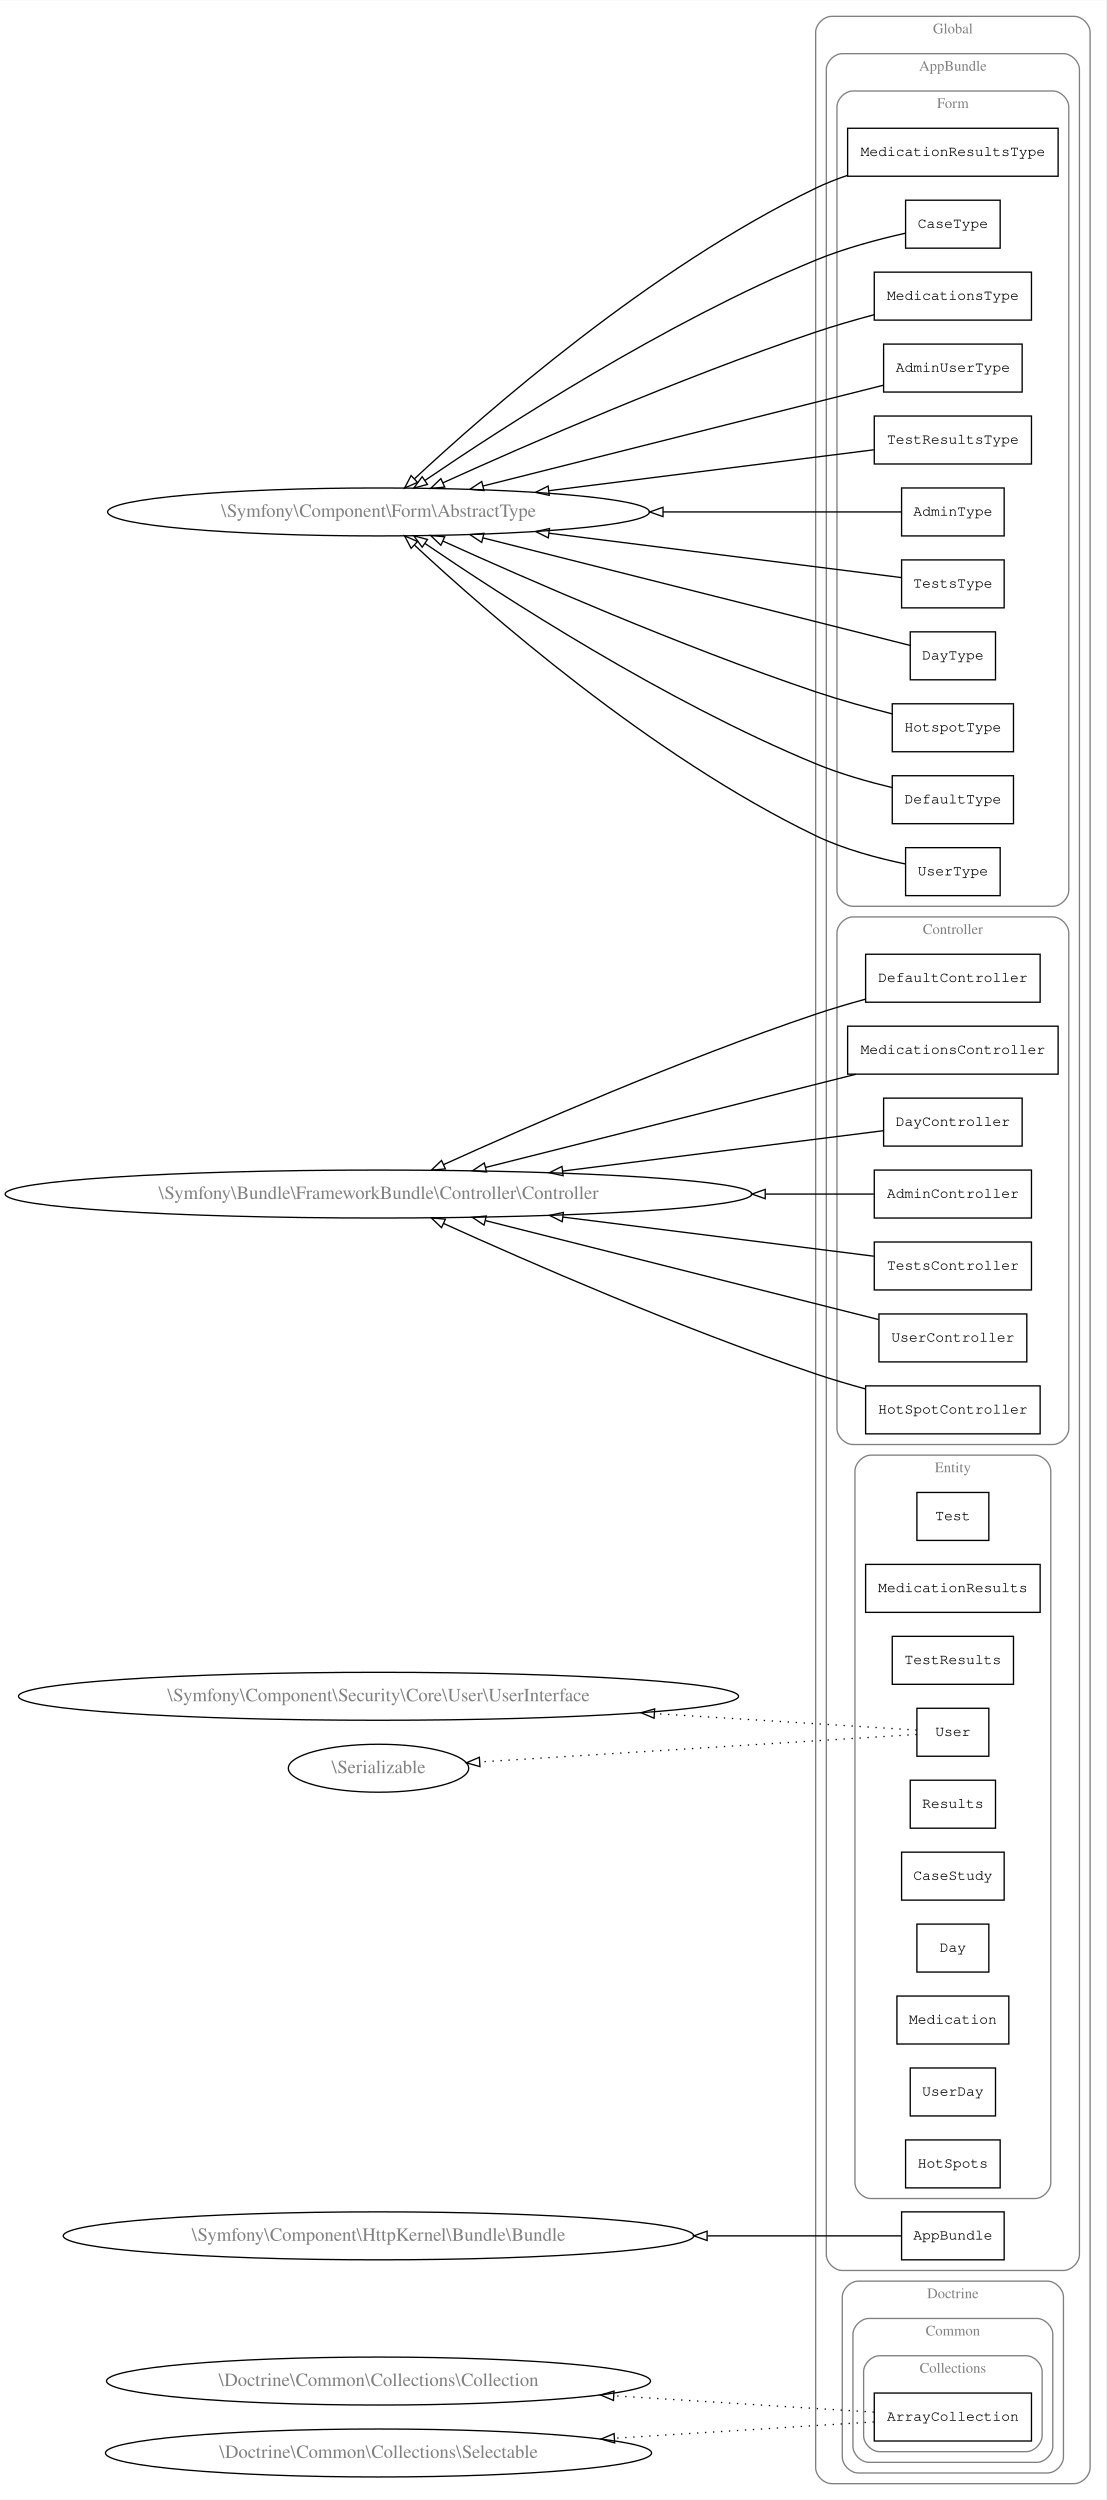
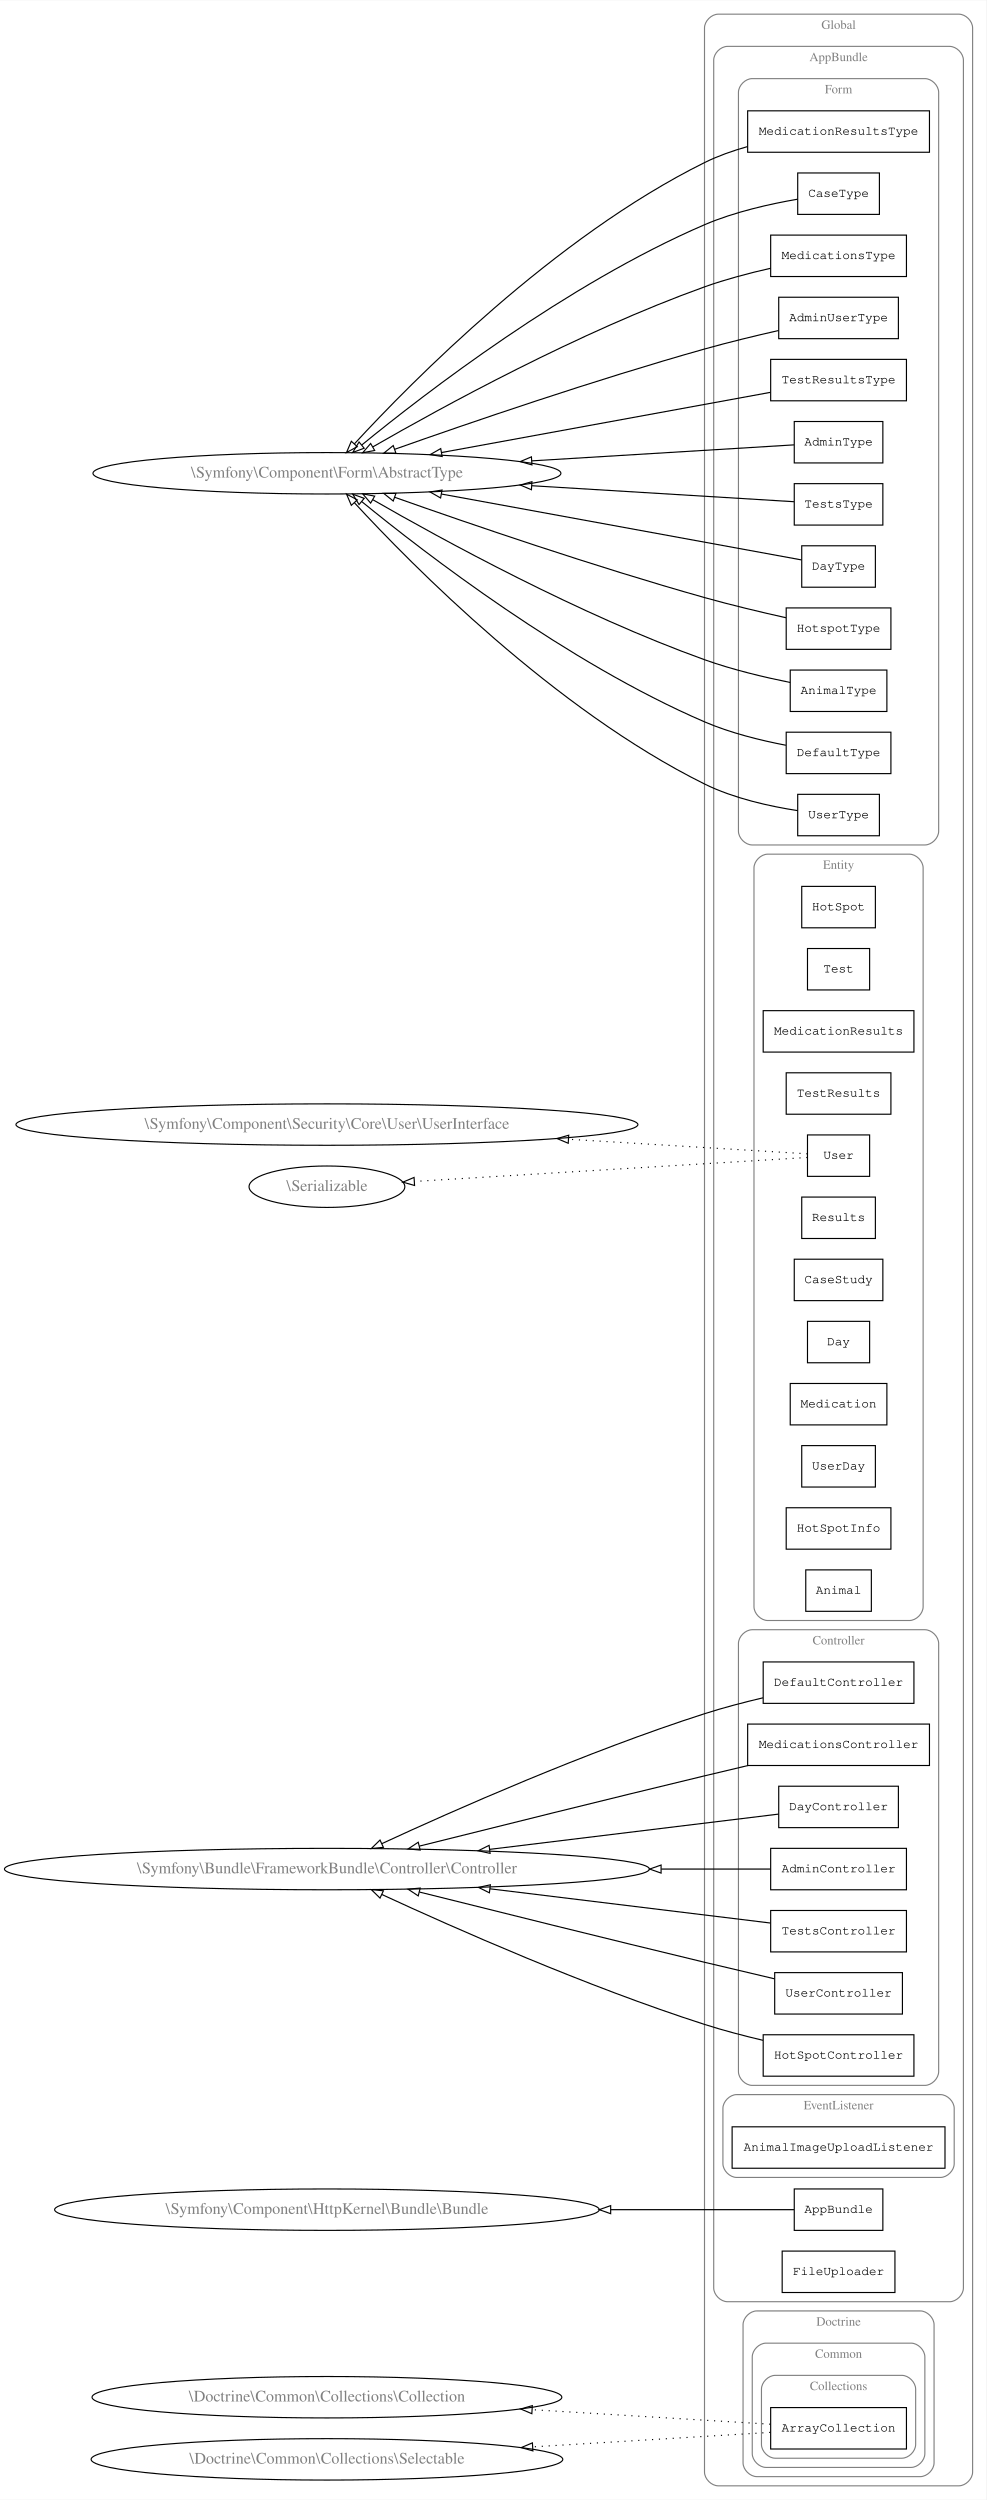
- <svg xmlns="http://www.w3.org/2000/svg" width="830pt" height="1876pt" viewBox="0.00 0.00 830.25 1876.00">
-   <g id="graph0" class="graph" transform="scale(1 1) rotate(0) translate(4 1872)">
-     <polygon fill="white" stroke="none" points="-4,4 -4,-1872 826.25,-1872 826.25,4 -4,4" />
+ <svg xmlns="http://www.w3.org/2000/svg" width="857pt" height="2172pt" viewBox="0.00 0.00 857.25 2172.00">
+   <g id="graph0" class="graph" transform="scale(1 1) rotate(0) translate(4 2168)">
+     <polygon fill="white" stroke="none" points="-4,4 -4,-2168 853.25,-2168 853.25,4 -4,4" />
    <g id="clust1" class="cluster">
-       <path fill="none" stroke="gray" d="M620.25,-8C620.25,-8 802.25,-8 802.25,-8 808.25,-8 814.25,-14 814.25,-20 814.25,-20 814.25,-1848 814.25,-1848 814.25,-1854 808.25,-1860 802.25,-1860 802.25,-1860 620.25,-1860 620.25,-1860 614.25,-1860 608.25,-1854 608.25,-1848 608.25,-1848 608.25,-20 608.25,-20 608.25,-14 614.25,-8 620.25,-8" />
-       <text text-anchor="middle" x="711.25" y="-1847.2" font-family="Times,serif" font-size="11.00" fill="gray">Global</text>
+       <path fill="none" stroke="gray" d="M620.25,-8C620.25,-8 829.25,-8 829.25,-8 835.25,-8 841.25,-14 841.25,-20 841.25,-20 841.25,-2144 841.25,-2144 841.25,-2150 835.25,-2156 829.25,-2156 829.25,-2156 620.25,-2156 620.25,-2156 614.25,-2156 608.25,-2150 608.25,-2144 608.25,-2144 608.25,-20 608.25,-20 608.25,-14 614.25,-8 620.25,-8" />
+       <text text-anchor="middle" x="724.75" y="-2143.2" font-family="Times,serif" font-size="11.00" fill="gray">Global</text>
    </g>
    <g id="clust2" class="cluster">
-       <path fill="none" stroke="gray" d="M628.25,-168C628.25,-168 794.25,-168 794.25,-168 800.25,-168 806.25,-174 806.25,-180 806.25,-180 806.25,-1820 806.25,-1820 806.25,-1826 800.25,-1832 794.25,-1832 794.25,-1832 628.25,-1832 628.25,-1832 622.25,-1832 616.25,-1826 616.25,-1820 616.25,-1820 616.25,-180 616.25,-180 616.25,-174 622.25,-168 628.25,-168" />
-       <text text-anchor="middle" x="711.25" y="-1819.2" font-family="Times,serif" font-size="11.00" fill="gray">AppBundle</text>
+       <path fill="none" stroke="gray" d="M628.25,-168C628.25,-168 821.25,-168 821.25,-168 827.25,-168 833.25,-174 833.25,-180 833.25,-180 833.25,-2116 833.25,-2116 833.25,-2122 827.25,-2128 821.25,-2128 821.25,-2128 628.25,-2128 628.25,-2128 622.25,-2128 616.25,-2122 616.25,-2116 616.25,-2116 616.25,-180 616.25,-180 616.25,-174 622.25,-168 628.25,-168" />
+       <text text-anchor="middle" x="724.75" y="-2115.2" font-family="Times,serif" font-size="11.00" fill="gray">AppBundle</text>
    </g>
    <g id="clust3" class="cluster">
-       <path fill="none" stroke="gray" d="M636.25,-1192C636.25,-1192 786.25,-1192 786.25,-1192 792.25,-1192 798.25,-1198 798.25,-1204 798.25,-1204 798.25,-1792 798.25,-1792 798.25,-1798 792.25,-1804 786.25,-1804 786.25,-1804 636.25,-1804 636.25,-1804 630.25,-1804 624.25,-1798 624.25,-1792 624.25,-1792 624.25,-1204 624.25,-1204 624.25,-1198 630.25,-1192 636.25,-1192" />
-       <text text-anchor="middle" x="711.25" y="-1791.2" font-family="Times,serif" font-size="11.00" fill="gray">Form</text>
+       <path fill="none" stroke="gray" d="M649.75,-1434C649.75,-1434 799.75,-1434 799.75,-1434 805.75,-1434 811.75,-1440 811.75,-1446 811.75,-1446 811.75,-2088 811.75,-2088 811.75,-2094 805.75,-2100 799.75,-2100 799.75,-2100 649.75,-2100 649.75,-2100 643.75,-2100 637.75,-2094 637.75,-2088 637.75,-2088 637.75,-1446 637.75,-1446 637.75,-1440 643.75,-1434 649.75,-1434" />
+       <text text-anchor="middle" x="724.75" y="-2087.2" font-family="Times,serif" font-size="11.00" fill="gray">Form</text>
    </g>
    <g id="clust4" class="cluster">
-       <path fill="none" stroke="gray" d="M636.25,-788C636.25,-788 786.25,-788 786.25,-788 792.25,-788 798.25,-794 798.25,-800 798.25,-800 798.25,-1172 798.25,-1172 798.25,-1178 792.25,-1184 786.25,-1184 786.25,-1184 636.25,-1184 636.25,-1184 630.25,-1184 624.25,-1178 624.25,-1172 624.25,-1172 624.25,-800 624.25,-800 624.25,-794 630.25,-788 636.25,-788" />
-       <text text-anchor="middle" x="711.25" y="-1171.2" font-family="Times,serif" font-size="11.00" fill="gray">Controller</text>
+       <path fill="none" stroke="gray" d="M663.25,-760C663.25,-760 786.25,-760 786.25,-760 792.25,-760 798.25,-766 798.25,-772 798.25,-772 798.25,-1414 798.25,-1414 798.25,-1420 792.25,-1426 786.25,-1426 786.25,-1426 663.25,-1426 663.25,-1426 657.25,-1426 651.25,-1420 651.25,-1414 651.25,-1414 651.25,-772 651.25,-772 651.25,-766 657.25,-760 663.25,-760" />
+       <text text-anchor="middle" x="724.75" y="-1413.2" font-family="Times,serif" font-size="11.00" fill="gray">Entity</text>
    </g>
    <g id="clust5" class="cluster">
-       <path fill="none" stroke="gray" d="M649.75,-222C649.75,-222 772.75,-222 772.75,-222 778.75,-222 784.75,-228 784.75,-234 784.75,-234 784.75,-768 784.75,-768 784.75,-774 778.75,-780 772.75,-780 772.75,-780 649.75,-780 649.75,-780 643.75,-780 637.75,-774 637.75,-768 637.75,-768 637.75,-234 637.75,-234 637.75,-228 643.75,-222 649.75,-222" />
-       <text text-anchor="middle" x="711.25" y="-767.2" font-family="Times,serif" font-size="11.00" fill="gray">Entity</text>
+       <path fill="none" stroke="gray" d="M649.75,-356C649.75,-356 799.75,-356 799.75,-356 805.75,-356 811.75,-362 811.75,-368 811.75,-368 811.75,-740 811.75,-740 811.75,-746 805.75,-752 799.75,-752 799.75,-752 649.75,-752 649.75,-752 643.75,-752 637.75,-746 637.75,-740 637.75,-740 637.75,-368 637.75,-368 637.75,-362 643.75,-356 649.75,-356" />
+       <text text-anchor="middle" x="724.75" y="-739.2" font-family="Times,serif" font-size="11.00" fill="gray">Controller</text>
    </g>
    <g id="clust6" class="cluster">
-       <path fill="none" stroke="gray" d="M640.25,-16C640.25,-16 782.25,-16 782.25,-16 788.25,-16 794.25,-22 794.25,-28 794.25,-28 794.25,-148 794.25,-148 794.25,-154 788.25,-160 782.25,-160 782.25,-160 640.25,-160 640.25,-160 634.25,-160 628.25,-154 628.25,-148 628.25,-148 628.25,-28 628.25,-28 628.25,-22 634.25,-16 640.25,-16" />
-       <text text-anchor="middle" x="711.25" y="-147.2" font-family="Times,serif" font-size="11.00" fill="gray">Doctrine</text>
+       <path fill="none" stroke="gray" d="M636.25,-276C636.25,-276 813.25,-276 813.25,-276 819.25,-276 825.25,-282 825.25,-288 825.25,-288 825.25,-336 825.25,-336 825.25,-342 819.25,-348 813.25,-348 813.25,-348 636.25,-348 636.25,-348 630.25,-348 624.25,-342 624.25,-336 624.25,-336 624.25,-288 624.25,-288 624.25,-282 630.25,-276 636.25,-276" />
+       <text text-anchor="middle" x="724.75" y="-335.2" font-family="Times,serif" font-size="11.00" fill="gray">EventListener</text>
    </g>
    <g id="clust7" class="cluster">
-       <path fill="none" stroke="gray" d="M648.25,-24C648.25,-24 774.25,-24 774.25,-24 780.25,-24 786.25,-30 786.25,-36 786.25,-36 786.25,-120 786.25,-120 786.25,-126 780.25,-132 774.25,-132 774.25,-132 648.25,-132 648.25,-132 642.25,-132 636.25,-126 636.25,-120 636.25,-120 636.25,-36 636.25,-36 636.25,-30 642.25,-24 648.25,-24" />
-       <text text-anchor="middle" x="711.25" y="-119.2" font-family="Times,serif" font-size="11.00" fill="gray">Common</text>
+       <path fill="none" stroke="gray" d="M653.75,-16C653.75,-16 795.75,-16 795.75,-16 801.75,-16 807.75,-22 807.75,-28 807.75,-28 807.75,-148 807.75,-148 807.75,-154 801.75,-160 795.75,-160 795.75,-160 653.75,-160 653.75,-160 647.75,-160 641.75,-154 641.75,-148 641.75,-148 641.75,-28 641.75,-28 641.75,-22 647.75,-16 653.75,-16" />
+       <text text-anchor="middle" x="724.75" y="-147.2" font-family="Times,serif" font-size="11.00" fill="gray">Doctrine</text>
    </g>
    <g id="clust8" class="cluster">
-       <path fill="none" stroke="gray" d="M656.25,-32C656.25,-32 766.25,-32 766.25,-32 772.25,-32 778.25,-38 778.25,-44 778.25,-44 778.25,-92 778.25,-92 778.25,-98 772.25,-104 766.25,-104 766.25,-104 656.25,-104 656.25,-104 650.25,-104 644.25,-98 644.25,-92 644.25,-92 644.25,-44 644.25,-44 644.25,-38 650.25,-32 656.25,-32" />
-       <text text-anchor="middle" x="711.25" y="-91.2" font-family="Times,serif" font-size="11.00" fill="gray">Collections</text>
+       <path fill="none" stroke="gray" d="M661.75,-24C661.75,-24 787.75,-24 787.75,-24 793.75,-24 799.75,-30 799.75,-36 799.75,-36 799.75,-120 799.75,-120 799.75,-126 793.75,-132 787.75,-132 787.75,-132 661.75,-132 661.75,-132 655.75,-132 649.75,-126 649.75,-120 649.75,-120 649.75,-36 649.75,-36 649.75,-30 655.75,-24 661.75,-24" />
+       <text text-anchor="middle" x="724.75" y="-119.2" font-family="Times,serif" font-size="11.00" fill="gray">Common</text>
+     </g>
+     <g id="clust9" class="cluster">
+       <path fill="none" stroke="gray" d="M669.75,-32C669.75,-32 779.75,-32 779.75,-32 785.75,-32 791.75,-38 791.75,-44 791.75,-44 791.75,-92 791.75,-92 791.75,-98 785.75,-104 779.75,-104 779.75,-104 669.75,-104 669.75,-104 663.75,-104 657.75,-98 657.75,-92 657.75,-92 657.75,-44 657.75,-44 657.75,-38 663.75,-32 669.75,-32" />
+       <text text-anchor="middle" x="724.75" y="-91.2" font-family="Times,serif" font-size="11.00" fill="gray">Collections</text>
    </g>
    <g id="node1" class="node">
-       <polygon fill="none" stroke="black" points="790.25,-1776 632.25,-1776 632.25,-1740 790.25,-1740 790.25,-1776" />
-       <text text-anchor="middle" x="711.25" y="-1755.2" font-family="Courier,monospace" font-size="11.00">MedicationResultsType</text>
+       <polygon fill="none" stroke="black" points="803.75,-2072 645.75,-2072 645.75,-2036 803.75,-2036 803.75,-2072" />
+       <text text-anchor="middle" x="724.75" y="-2051.2" font-family="Courier,monospace" font-size="11.00">MedicationResultsType</text>
+     </g>
+     <g id="node36" class="node">
+       <ellipse fill="none" stroke="black" cx="280.125" cy="-1757" rx="203.364" ry="18" />
+       <text text-anchor="middle" x="280.125" y="-1753.3" font-family="Times,serif" font-size="14.00" fill="gray">\Symfony\Component\Form\AbstractType</text>
+     </g>
+     <g id="edge1" class="edge">
+       <path fill="none" stroke="black" d="M645.616,-2040.92C632.775,-2037.32 619.876,-2032.76 608.25,-2027 477.74,-1962.37 353.641,-1836.45 303.941,-1782.52" />
+       <polygon fill="none" stroke="black" points="306.488,-1780.12 297.156,-1775.1 301.322,-1784.84 306.488,-1780.12" />
+     </g>
+     <g id="node2" class="node">
+       <polygon fill="none" stroke="black" points="760.25,-2018 689.25,-2018 689.25,-1982 760.25,-1982 760.25,-2018" />
+       <text text-anchor="middle" x="724.75" y="-1997.2" font-family="Courier,monospace" font-size="11.00">CaseType</text>
+     </g>
+     <g id="edge8" class="edge">
+       <path fill="none" stroke="black" d="M689.135,-1995.2C665.647,-1991.16 634.257,-1984.2 608.25,-1973 488.745,-1921.54 365.287,-1826.47 310.433,-1781.63" />
+       <polygon fill="none" stroke="black" points="312.484,-1778.79 302.538,-1775.13 308.036,-1784.19 312.484,-1778.79" />
+     </g>
+     <g id="node3" class="node">
+       <polygon fill="none" stroke="black" points="783.75,-1964 665.75,-1964 665.75,-1928 783.75,-1928 783.75,-1964" />
+       <text text-anchor="middle" x="724.75" y="-1943.2" font-family="Courier,monospace" font-size="11.00">MedicationsType</text>
+     </g>
+     <g id="edge10" class="edge">
+       <path fill="none" stroke="black" d="M665.714,-1935.17C647.097,-1930.98 626.565,-1925.58 608.25,-1919 499.604,-1879.99 379.955,-1814.48 319.964,-1779.93" />
+       <polygon fill="none" stroke="black" points="321.615,-1776.84 311.206,-1774.86 318.108,-1782.9 321.615,-1776.84" />
+     </g>
+     <g id="node4" class="node">
+       <polygon fill="none" stroke="black" points="776.75,-1910 672.75,-1910 672.75,-1874 776.75,-1874 776.75,-1910" />
+       <text text-anchor="middle" x="724.75" y="-1889.2" font-family="Courier,monospace" font-size="11.00">AdminUserType</text>
+     </g>
+     <g id="edge13" class="edge">
+       <path fill="none" stroke="black" d="M672.614,-1881.08C652.456,-1876.5 629.164,-1870.88 608.25,-1865 512.966,-1838.19 404.158,-1800.91 339.138,-1777.9" />
+       <polygon fill="none" stroke="black" points="340.074,-1774.51 329.479,-1774.47 337.733,-1781.11 340.074,-1774.51" />
+     </g>
+     <g id="node5" class="node">
+       <polygon fill="none" stroke="black" points="783.75,-1856 665.75,-1856 665.75,-1820 783.75,-1820 783.75,-1856" />
+       <text text-anchor="middle" x="724.75" y="-1835.2" font-family="Courier,monospace" font-size="11.00">TestResultsType</text>
+     </g>
+     <g id="edge15" class="edge">
+       <path fill="none" stroke="black" d="M665.43,-1827.33C592.758,-1814.03 467.473,-1791.1 379.765,-1775.05" />
+       <polygon fill="none" stroke="black" points="380.263,-1771.58 369.796,-1773.23 379.003,-1778.47 380.263,-1771.58" />
+     </g>
+     <g id="node6" class="node">
+       <polygon fill="none" stroke="black" points="763.25,-1802 686.25,-1802 686.25,-1766 763.25,-1766 763.25,-1802" />
+       <text text-anchor="middle" x="724.75" y="-1781.2" font-family="Courier,monospace" font-size="11.00">AdminType</text>
+     </g>
+     <g id="edge16" class="edge">
+       <path fill="none" stroke="black" d="M686.012,-1781.7C635.487,-1778.62 542.449,-1772.94 458.289,-1767.81" />
+       <polygon fill="none" stroke="black" points="458.268,-1764.3 448.073,-1767.18 457.842,-1771.29 458.268,-1764.3" />
+     </g>
+     <g id="node7" class="node">
+       <polygon fill="none" stroke="black" points="763.25,-1748 686.25,-1748 686.25,-1712 763.25,-1712 763.25,-1748" />
+       <text text-anchor="middle" x="724.75" y="-1727.2" font-family="Courier,monospace" font-size="11.00">TestsType</text>
+     </g>
+     <g id="edge17" class="edge">
+       <path fill="none" stroke="black" d="M686.012,-1732.3C635.487,-1735.38 542.449,-1741.06 458.289,-1746.19" />
+       <polygon fill="none" stroke="black" points="457.842,-1742.71 448.073,-1746.82 458.268,-1749.7 457.842,-1742.71" />
+     </g>
+     <g id="node8" class="node">
+       <polygon fill="none" stroke="black" points="756.75,-1694 692.75,-1694 692.75,-1658 756.75,-1658 756.75,-1694" />
+       <text text-anchor="middle" x="724.75" y="-1673.2" font-family="Courier,monospace" font-size="11.00">DayType</text>
+     </g>
+     <g id="edge20" class="edge">
+       <path fill="none" stroke="black" d="M692.626,-1681.7C628.608,-1693.41 479.806,-1720.64 379.81,-1738.94" />
+       <polygon fill="none" stroke="black" points="378.893,-1735.55 369.686,-1740.79 380.153,-1742.44 378.893,-1735.55" />
+     </g>
+     <g id="node9" class="node">
+       <polygon fill="none" stroke="black" points="770.25,-1640 679.25,-1640 679.25,-1604 770.25,-1604 770.25,-1640" />
+       <text text-anchor="middle" x="724.75" y="-1619.2" font-family="Courier,monospace" font-size="11.00">HotspotType</text>
+     </g>
+     <g id="edge21" class="edge">
+       <path fill="none" stroke="black" d="M679.087,-1631.46C657.562,-1636.27 631.443,-1642.47 608.25,-1649 512.966,-1675.81 404.158,-1713.09 339.138,-1736.1" />
+       <polygon fill="none" stroke="black" points="337.733,-1732.89 329.479,-1739.53 340.074,-1739.49 337.733,-1732.89" />
+     </g>
+     <g id="node10" class="node">
+       <polygon fill="none" stroke="black" points="766.75,-1586 682.75,-1586 682.75,-1550 766.75,-1550 766.75,-1586" />
+       <text text-anchor="middle" x="724.75" y="-1565.2" font-family="Courier,monospace" font-size="11.00">AnimalType</text>
+     </g>
+     <g id="edge22" class="edge">
+       <path fill="none" stroke="black" d="M682.733,-1575.2C660.357,-1579.71 632.38,-1586.34 608.25,-1595 499.604,-1634.01 379.955,-1699.52 319.964,-1734.07" />
+       <polygon fill="none" stroke="black" points="318.108,-1731.1 311.206,-1739.14 321.615,-1737.16 318.108,-1731.1" />
+     </g>
+     <g id="node11" class="node">
+       <polygon fill="none" stroke="black" points="770.25,-1532 679.25,-1532 679.25,-1496 770.25,-1496 770.25,-1532" />
+       <text text-anchor="middle" x="724.75" y="-1511.2" font-family="Courier,monospace" font-size="11.00">DefaultType</text>
+     </g>
+     <g id="edge23" class="edge">
+       <path fill="none" stroke="black" d="M678.98,-1520.65C657.074,-1524.85 630.663,-1531.35 608.25,-1541 488.745,-1592.46 365.287,-1687.53 310.433,-1732.37" />
+       <polygon fill="none" stroke="black" points="308.036,-1729.81 302.538,-1738.87 312.484,-1735.21 308.036,-1729.81" />
+     </g>
+     <g id="node12" class="node">
+       <polygon fill="none" stroke="black" points="760.25,-1478 689.25,-1478 689.25,-1442 760.25,-1442 760.25,-1478" />
+       <text text-anchor="middle" x="724.75" y="-1457.2" font-family="Courier,monospace" font-size="11.00">UserType</text>
+     </g>
+     <g id="edge24" class="edge">
+       <path fill="none" stroke="black" d="M689.243,-1463.84C665.519,-1467.48 633.809,-1474.34 608.25,-1487 477.74,-1551.63 353.641,-1677.55 303.941,-1731.48" />
+       <polygon fill="none" stroke="black" points="301.322,-1729.16 297.156,-1738.9 306.488,-1733.88 301.322,-1729.16" />
+     </g>
+     <g id="node13" class="node">
+       <polygon fill="none" stroke="black" points="756.75,-1398 692.75,-1398 692.75,-1362 756.75,-1362 756.75,-1398" />
+       <text text-anchor="middle" x="724.75" y="-1377.2" font-family="Courier,monospace" font-size="11.00">HotSpot</text>
+     </g>
+     <g id="node14" class="node">
+       <polygon fill="none" stroke="black" points="751.75,-1344 697.75,-1344 697.75,-1308 751.75,-1308 751.75,-1344" />
+       <text text-anchor="middle" x="724.75" y="-1323.2" font-family="Courier,monospace" font-size="11.00">Test</text>
+     </g>
+     <g id="node15" class="node">
+       <polygon fill="none" stroke="black" points="790.25,-1290 659.25,-1290 659.25,-1254 790.25,-1254 790.25,-1290" />
+       <text text-anchor="middle" x="724.75" y="-1269.2" font-family="Courier,monospace" font-size="11.00">MedicationResults</text>
+     </g>
+     <g id="node16" class="node">
+       <polygon fill="none" stroke="black" points="770.25,-1236 679.25,-1236 679.25,-1200 770.25,-1200 770.25,-1236" />
+       <text text-anchor="middle" x="724.75" y="-1215.2" font-family="Courier,monospace" font-size="11.00">TestResults</text>
+     </g>
+     <g id="node17" class="node">
+       <polygon fill="none" stroke="black" points="751.75,-1182 697.75,-1182 697.75,-1146 751.75,-1146 751.75,-1182" />
+       <text text-anchor="middle" x="724.75" y="-1161.2" font-family="Courier,monospace" font-size="11.00">User</text>
+     </g>
+     <g id="node39" class="node">
+       <ellipse fill="none" stroke="black" cx="280.125" cy="-1191" rx="270.252" ry="18" />
+       <text text-anchor="middle" x="280.125" y="-1187.3" font-family="Times,serif" font-size="14.00" fill="gray">\Symfony\Component\Security\Core\User\UserInterface</text>
+     </g>
+     <g id="edge6" class="edge">
+       <path fill="none" stroke="black" stroke-dasharray="1,5" d="M697.715,-1165.59C656.402,-1168.11 572.083,-1173.25 490.043,-1178.26" />
+       <polygon fill="none" stroke="black" points="489.82,-1174.76 480.052,-1178.87 490.247,-1181.75 489.82,-1174.76" />
+     </g>
+     <g id="node40" class="node">
+       <ellipse fill="none" stroke="black" cx="280.125" cy="-1137" rx="67.688" ry="18" />
+       <text text-anchor="middle" x="280.125" y="-1133.3" font-family="Times,serif" font-size="14.00" fill="gray">\Serializable</text>
+     </g>
+     <g id="edge7" class="edge">
+       <path fill="none" stroke="black" stroke-dasharray="1,5" d="M697.715,-1162.41C631.963,-1158.4 457.278,-1147.75 356.217,-1141.58" />
+       <polygon fill="none" stroke="black" points="356.267,-1138.08 346.073,-1140.96 355.841,-1145.06 356.267,-1138.08" />
+     </g>
+     <g id="node18" class="node">
+       <polygon fill="none" stroke="black" points="756.75,-1128 692.75,-1128 692.75,-1092 756.75,-1092 756.75,-1128" />
+       <text text-anchor="middle" x="724.75" y="-1107.2" font-family="Courier,monospace" font-size="11.00">Results</text>
+     </g>
+     <g id="node19" class="node">
+       <polygon fill="none" stroke="black" points="763.25,-1074 686.25,-1074 686.25,-1038 763.25,-1038 763.25,-1074" />
+       <text text-anchor="middle" x="724.75" y="-1053.2" font-family="Courier,monospace" font-size="11.00">CaseStudy</text>
+     </g>
+     <g id="node20" class="node">
+       <polygon fill="none" stroke="black" points="751.75,-1020 697.75,-1020 697.75,-984 751.75,-984 751.75,-1020" />
+       <text text-anchor="middle" x="724.75" y="-999.2" font-family="Courier,monospace" font-size="11.00">Day</text>
+     </g>
+     <g id="node21" class="node">
+       <polygon fill="none" stroke="black" points="766.75,-966 682.75,-966 682.75,-930 766.75,-930 766.75,-966" />
+       <text text-anchor="middle" x="724.75" y="-945.2" font-family="Courier,monospace" font-size="11.00">Medication</text>
+     </g>
+     <g id="node22" class="node">
+       <polygon fill="none" stroke="black" points="756.75,-912 692.75,-912 692.75,-876 756.75,-876 756.75,-912" />
+       <text text-anchor="middle" x="724.75" y="-891.2" font-family="Courier,monospace" font-size="11.00">UserDay</text>
+     </g>
+     <g id="node23" class="node">
+       <polygon fill="none" stroke="black" points="770.25,-858 679.25,-858 679.25,-822 770.25,-822 770.25,-858" />
+       <text text-anchor="middle" x="724.75" y="-837.2" font-family="Courier,monospace" font-size="11.00">HotSpotInfo</text>
+     </g>
+     <g id="node24" class="node">
+       <polygon fill="none" stroke="black" points="753.25,-804 696.25,-804 696.25,-768 753.25,-768 753.25,-804" />
+       <text text-anchor="middle" x="724.75" y="-783.2" font-family="Courier,monospace" font-size="11.00">Animal</text>
+     </g>
+     <g id="node25" class="node">
+       <polygon fill="none" stroke="black" points="790.25,-724 659.25,-724 659.25,-688 790.25,-688 790.25,-724" />
+       <text text-anchor="middle" x="724.75" y="-703.2" font-family="Courier,monospace" font-size="11.00">DefaultController</text>
+     </g>
+     <g id="node37" class="node">
+       <ellipse fill="none" stroke="black" cx="280.125" cy="-544" rx="280.25" ry="18" />
+       <text text-anchor="middle" x="280.125" y="-540.3" font-family="Times,serif" font-size="14.00" fill="gray">\Symfony\Bundle\FrameworkBundle\Controller\Controller</text>
+     </g>
+     <g id="edge2" class="edge">
+       <path fill="none" stroke="black" d="M659.098,-692.829C642.387,-688.897 624.525,-684.222 608.25,-679 505.865,-646.145 390.579,-595.116 327.885,-566.119" />
+       <polygon fill="none" stroke="black" points="329.198,-562.87 318.655,-561.832 326.25,-569.218 329.198,-562.87" />
+     </g>
+     <g id="node26" class="node">
+       <polygon fill="none" stroke="black" points="803.75,-670 645.75,-670 645.75,-634 803.75,-634 803.75,-670" />
+       <text text-anchor="middle" x="724.75" y="-649.2" font-family="Courier,monospace" font-size="11.00">MedicationsController</text>
+     </g>
+     <g id="edge3" class="edge">
+       <path fill="none" stroke="black" d="M646.057,-633.985C633.414,-631.011 620.463,-627.939 608.25,-625 523.575,-604.62 426.767,-580.554 360.566,-563.979" />
+       <polygon fill="none" stroke="black" points="361.169,-560.522 350.618,-561.487 359.468,-567.312 361.169,-560.522" />
+     </g>
+     <g id="node27" class="node">
+       <polygon fill="none" stroke="black" points="776.75,-616 672.75,-616 672.75,-580 776.75,-580 776.75,-616" />
+       <text text-anchor="middle" x="724.75" y="-595.2" font-family="Courier,monospace" font-size="11.00">DayController</text>
+     </g>
+     <g id="edge4" class="edge">
+       <path fill="none" stroke="black" d="M672.543,-591.753C611.58,-584.315 507.255,-571.588 421.633,-561.142" />
+       <polygon fill="none" stroke="black" points="421.905,-557.649 411.555,-559.912 421.057,-564.598 421.905,-557.649" />
+     </g>
+     <g id="node28" class="node">
+       <polygon fill="none" stroke="black" points="783.75,-562 665.75,-562 665.75,-526 783.75,-526 783.75,-562" />
+       <text text-anchor="middle" x="724.75" y="-541.2" font-family="Courier,monospace" font-size="11.00">AdminController</text>
+     </g>
+     <g id="edge9" class="edge">
+       <path fill="none" stroke="black" d="M665.43,-544C639.251,-544 606.246,-544 570.629,-544" />
+       <polygon fill="none" stroke="black" points="570.517,-540.5 560.517,-544 570.517,-547.5 570.517,-540.5" />
+     </g>
+     <g id="node29" class="node">
+       <polygon fill="none" stroke="black" points="783.75,-508 665.75,-508 665.75,-472 783.75,-472 783.75,-508" />
+       <text text-anchor="middle" x="724.75" y="-487.2" font-family="Courier,monospace" font-size="11.00">TestsController</text>
+     </g>
+     <g id="edge14" class="edge">
+       <path fill="none" stroke="black" d="M665.43,-497.115C603.734,-504.642 504.116,-516.795 421.764,-526.842" />
+       <polygon fill="none" stroke="black" points="421.313,-523.371 411.81,-528.056 422.161,-530.32 421.313,-523.371" />
+     </g>
+     <g id="node30" class="node">
+       <polygon fill="none" stroke="black" points="780.25,-454 669.25,-454 669.25,-418 780.25,-418 780.25,-454" />
+       <text text-anchor="middle" x="724.75" y="-433.2" font-family="Courier,monospace" font-size="11.00">UserController</text>
+     </g>
+     <g id="edge18" class="edge">
+       <path fill="none" stroke="black" d="M669.075,-448.627C649.835,-453.111 628.071,-458.23 608.25,-463 523.575,-483.38 426.767,-507.446 360.566,-524.021" />
+       <polygon fill="none" stroke="black" points="359.468,-520.688 350.618,-526.513 361.169,-527.478 359.468,-520.688" />
    </g>
    <g id="node31" class="node">
-       <ellipse fill="none" stroke="black" cx="280.125" cy="-1488" rx="203.364" ry="18" />
-       <text text-anchor="middle" x="280.125" y="-1484.3" font-family="Times,serif" font-size="14.00" fill="gray">\Symfony\Component\Form\AbstractType</text>
-     </g>
-     <g id="edge1" class="edge">
-       <path fill="none" stroke="black" d="M632.003,-1740.59C623.822,-1737.8 615.76,-1734.62 608.25,-1731 484.267,-1671.29 359.835,-1562.03 307.215,-1512.99" />
-       <polygon fill="none" stroke="black" points="309.377,-1510.21 299.689,-1505.92 304.587,-1515.32 309.377,-1510.21" />
-     </g>
-     <g id="node2" class="node">
-       <polygon fill="none" stroke="black" points="746.75,-1722 675.75,-1722 675.75,-1686 746.75,-1686 746.75,-1722" />
-       <text text-anchor="middle" x="711.25" y="-1701.2" font-family="Courier,monospace" font-size="11.00">CaseType</text>
-     </g>
-     <g id="edge8" class="edge">
-       <path fill="none" stroke="black" d="M675.506,-1697.21C655.425,-1692.69 629.925,-1685.94 608.25,-1677 494.927,-1630.24 372.706,-1551.01 314.986,-1511.65" />
-       <polygon fill="none" stroke="black" points="316.844,-1508.68 306.617,-1505.92 312.886,-1514.46 316.844,-1508.68" />
-     </g>
-     <g id="node3" class="node">
-       <polygon fill="none" stroke="black" points="770.25,-1668 652.25,-1668 652.25,-1632 770.25,-1632 770.25,-1668" />
-       <text text-anchor="middle" x="711.25" y="-1647.2" font-family="Courier,monospace" font-size="11.00">MedicationsType</text>
-     </g>
-     <g id="edge10" class="edge">
-       <path fill="none" stroke="black" d="M652.134,-1636.04C637.685,-1632.18 622.311,-1627.74 608.25,-1623 506.632,-1588.75 391.516,-1538.45 328.546,-1509.9" />
-       <polygon fill="none" stroke="black" points="329.821,-1506.64 319.269,-1505.69 326.923,-1513.01 329.821,-1506.64" />
-     </g>
-     <g id="node4" class="node">
-       <polygon fill="none" stroke="black" points="763.25,-1614 659.25,-1614 659.25,-1578 763.25,-1578 763.25,-1614" />
-       <text text-anchor="middle" x="711.25" y="-1593.2" font-family="Courier,monospace" font-size="11.00">AdminUserType</text>
-     </g>
-     <g id="edge13" class="edge">
-       <path fill="none" stroke="black" d="M658.914,-1583.08C584.368,-1564.32 445.581,-1529.39 358.57,-1507.49" />
-       <polygon fill="none" stroke="black" points="359.3,-1504.07 348.748,-1505.02 357.591,-1510.85 359.3,-1504.07" />
-     </g>
-     <g id="node5" class="node">
-       <polygon fill="none" stroke="black" points="770.25,-1560 652.25,-1560 652.25,-1524 770.25,-1524 770.25,-1560" />
-       <text text-anchor="middle" x="711.25" y="-1539.2" font-family="Courier,monospace" font-size="11.00">TestResultsType</text>
-     </g>
-     <g id="edge15" class="edge">
-       <path fill="none" stroke="black" d="M651.93,-1534.66C589.627,-1526.82 488.938,-1514.15 408.195,-1503.99" />
-       <polygon fill="none" stroke="black" points="408.307,-1500.48 397.949,-1502.7 407.433,-1507.42 408.307,-1500.48" />
-     </g>
-     <g id="node6" class="node">
-       <polygon fill="none" stroke="black" points="749.75,-1506 672.75,-1506 672.75,-1470 749.75,-1470 749.75,-1506" />
-       <text text-anchor="middle" x="711.25" y="-1485.2" font-family="Courier,monospace" font-size="11.00">AdminType</text>
-     </g>
-     <g id="edge16" class="edge">
-       <path fill="none" stroke="black" d="M672.544,-1488C631.511,-1488 562.532,-1488 493.81,-1488" />
-       <polygon fill="none" stroke="black" points="493.676,-1484.5 483.676,-1488 493.676,-1491.5 493.676,-1484.5" />
-     </g>
-     <g id="node7" class="node">
-       <polygon fill="none" stroke="black" points="749.75,-1452 672.75,-1452 672.75,-1416 749.75,-1416 749.75,-1452" />
-       <text text-anchor="middle" x="711.25" y="-1431.2" font-family="Courier,monospace" font-size="11.00">TestsType</text>
-     </g>
-     <g id="edge17" class="edge">
-       <path fill="none" stroke="black" d="M672.544,-1438.74C613.997,-1446.11 498.556,-1460.64 408.146,-1472.02" />
-       <polygon fill="none" stroke="black" points="407.572,-1468.56 398.088,-1473.28 408.446,-1475.51 407.572,-1468.56" />
-     </g>
-     <g id="node8" class="node">
-       <polygon fill="none" stroke="black" points="743.25,-1398 679.25,-1398 679.25,-1362 743.25,-1362 743.25,-1398" />
-       <text text-anchor="middle" x="711.25" y="-1377.2" font-family="Courier,monospace" font-size="11.00">DayType</text>
-     </g>
-     <g id="edge20" class="edge">
-       <path fill="none" stroke="black" d="M679.043,-1387.85C612.356,-1404.64 454.266,-1444.42 358.638,-1468.49" />
-       <polygon fill="none" stroke="black" points="357.571,-1465.15 348.727,-1470.99 359.279,-1471.94 357.571,-1465.15" />
-     </g>
-     <g id="node9" class="node">
-       <polygon fill="none" stroke="black" points="756.75,-1344 665.75,-1344 665.75,-1308 756.75,-1308 756.75,-1344" />
-       <text text-anchor="middle" x="711.25" y="-1323.2" font-family="Courier,monospace" font-size="11.00">HotspotType</text>
-     </g>
-     <g id="edge21" class="edge">
-       <path fill="none" stroke="black" d="M665.688,-1336.43C647.691,-1341 626.824,-1346.74 608.25,-1353 506.632,-1387.25 391.516,-1437.55 328.546,-1466.1" />
-       <polygon fill="none" stroke="black" points="326.923,-1462.99 319.269,-1470.31 329.821,-1469.36 326.923,-1462.99" />
-     </g>
-     <g id="node10" class="node">
-       <polygon fill="none" stroke="black" points="756.75,-1290 665.75,-1290 665.75,-1254 756.75,-1254 756.75,-1290" />
-       <text text-anchor="middle" x="711.25" y="-1269.2" font-family="Courier,monospace" font-size="11.00">DefaultType</text>
-     </g>
-     <g id="edge22" class="edge">
-       <path fill="none" stroke="black" d="M665.732,-1281.07C647.55,-1285.47 626.538,-1291.45 608.25,-1299 494.927,-1345.76 372.706,-1424.99 314.986,-1464.35" />
-       <polygon fill="none" stroke="black" points="312.886,-1461.54 306.617,-1470.08 316.844,-1467.32 312.886,-1461.54" />
-     </g>
-     <g id="node11" class="node">
-       <polygon fill="none" stroke="black" points="746.75,-1236 675.75,-1236 675.75,-1200 746.75,-1200 746.75,-1236" />
-       <text text-anchor="middle" x="711.25" y="-1215.2" font-family="Courier,monospace" font-size="11.00">UserType</text>
-     </g>
-     <g id="edge23" class="edge">
-       <path fill="none" stroke="black" d="M675.567,-1223.77C655.274,-1227.97 629.54,-1234.75 608.25,-1245 484.267,-1304.71 359.835,-1413.97 307.215,-1463.01" />
-       <polygon fill="none" stroke="black" points="304.587,-1460.68 299.689,-1470.08 309.377,-1465.79 304.587,-1460.68" />
-     </g>
-     <g id="node12" class="node">
-       <polygon fill="none" stroke="black" points="776.75,-1156 645.75,-1156 645.75,-1120 776.75,-1120 776.75,-1156" />
-       <text text-anchor="middle" x="711.25" y="-1135.2" font-family="Courier,monospace" font-size="11.00">DefaultController</text>
+       <polygon fill="none" stroke="black" points="790.25,-400 659.25,-400 659.25,-364 790.25,-364 790.25,-400" />
+       <text text-anchor="middle" x="724.75" y="-379.2" font-family="Courier,monospace" font-size="11.00">HotSpotController</text>
+     </g>
+     <g id="edge19" class="edge">
+       <path fill="none" stroke="black" d="M659.098,-395.171C642.387,-399.103 624.525,-403.778 608.25,-409 505.865,-441.855 390.579,-492.884 327.885,-521.881" />
+       <polygon fill="none" stroke="black" points="326.25,-518.782 318.655,-526.168 329.198,-525.13 326.25,-518.782" />
    </g>
    <g id="node32" class="node">
-       <ellipse fill="none" stroke="black" cx="280.125" cy="-976" rx="280.25" ry="18" />
-       <text text-anchor="middle" x="280.125" y="-972.3" font-family="Times,serif" font-size="14.00" fill="gray">\Symfony\Bundle\FrameworkBundle\Controller\Controller</text>
-     </g>
-     <g id="edge2" class="edge">
-       <path fill="none" stroke="black" d="M645.659,-1122.29C633.159,-1118.86 620.228,-1115.04 608.25,-1111 506.909,-1076.84 392.144,-1026.72 329.061,-998.139" />
-       <polygon fill="none" stroke="black" points="330.316,-994.864 319.764,-993.912 327.419,-1001.24 330.316,-994.864" />
-     </g>
-     <g id="node13" class="node">
-       <polygon fill="none" stroke="black" points="790.25,-1102 632.25,-1102 632.25,-1066 790.25,-1066 790.25,-1102" />
-       <text text-anchor="middle" x="711.25" y="-1081.2" font-family="Courier,monospace" font-size="11.00">MedicationsController</text>
-     </g>
-     <g id="edge3" class="edge">
-       <path fill="none" stroke="black" d="M638.424,-1065.92C561.659,-1046.6 440.28,-1016.06 360.672,-996.02" />
-       <polygon fill="none" stroke="black" points="361.245,-992.555 350.693,-993.508 359.536,-999.343 361.245,-992.555" />
-     </g>
-     <g id="node14" class="node">
-       <polygon fill="none" stroke="black" points="763.25,-1048 659.25,-1048 659.25,-1012 763.25,-1012 763.25,-1048" />
-       <text text-anchor="middle" x="711.25" y="-1027.2" font-family="Courier,monospace" font-size="11.00">DayController</text>
-     </g>
-     <g id="edge4" class="edge">
-       <path fill="none" stroke="black" d="M658.914,-1023.54C599.865,-1016.11 500.507,-1003.61 418.503,-993.287" />
-       <polygon fill="none" stroke="black" points="418.696,-989.784 408.337,-992.008 417.822,-996.729 418.696,-989.784" />
-     </g>
-     <g id="node15" class="node">
-       <polygon fill="none" stroke="black" points="770.25,-994 652.25,-994 652.25,-958 770.25,-958 770.25,-994" />
-       <text text-anchor="middle" x="711.25" y="-973.2" font-family="Courier,monospace" font-size="11.00">AdminController</text>
-     </g>
-     <g id="edge9" class="edge">
-       <path fill="none" stroke="black" d="M651.93,-976C629.076,-976 601.058,-976 570.753,-976" />
-       <polygon fill="none" stroke="black" points="570.393,-972.5 560.393,-976 570.393,-979.5 570.393,-972.5" />
-     </g>
-     <g id="node16" class="node">
-       <polygon fill="none" stroke="black" points="770.25,-940 652.25,-940 652.25,-904 770.25,-904 770.25,-940" />
-       <text text-anchor="middle" x="711.25" y="-919.2" font-family="Courier,monospace" font-size="11.00">TestsController</text>
-     </g>
-     <g id="edge14" class="edge">
-       <path fill="none" stroke="black" d="M651.93,-929.339C592.264,-936.847 497.393,-948.785 418.551,-958.707" />
-       <polygon fill="none" stroke="black" points="418.011,-955.247 408.526,-959.968 418.885,-962.192 418.011,-955.247" />
-     </g>
-     <g id="node17" class="node">
-       <polygon fill="none" stroke="black" points="766.75,-886 655.75,-886 655.75,-850 766.75,-850 766.75,-886" />
-       <text text-anchor="middle" x="711.25" y="-865.2" font-family="Courier,monospace" font-size="11.00">UserController</text>
-     </g>
-     <g id="edge18" class="edge">
-       <path fill="none" stroke="black" d="M655.465,-881.788C580.699,-900.605 446.217,-934.451 360.435,-956.04" />
-       <polygon fill="none" stroke="black" points="359.325,-952.71 350.481,-958.545 361.033,-959.498 359.325,-952.71" />
-     </g>
-     <g id="node18" class="node">
-       <polygon fill="none" stroke="black" points="776.75,-832 645.75,-832 645.75,-796 776.75,-796 776.75,-832" />
-       <text text-anchor="middle" x="711.25" y="-811.2" font-family="Courier,monospace" font-size="11.00">HotSpotController</text>
-     </g>
-     <g id="edge19" class="edge">
-       <path fill="none" stroke="black" d="M645.659,-829.711C633.159,-833.141 620.228,-836.963 608.25,-841 506.909,-875.156 392.144,-925.277 329.061,-953.861" />
-       <polygon fill="none" stroke="black" points="327.419,-950.763 319.764,-958.088 330.316,-957.136 327.419,-950.763" />
-     </g>
-     <g id="node19" class="node">
-       <polygon fill="none" stroke="black" points="738.25,-752 684.25,-752 684.25,-716 738.25,-716 738.25,-752" />
-       <text text-anchor="middle" x="711.25" y="-731.2" font-family="Courier,monospace" font-size="11.00">Test</text>
-     </g>
-     <g id="node20" class="node">
-       <polygon fill="none" stroke="black" points="776.75,-698 645.75,-698 645.75,-662 776.75,-662 776.75,-698" />
-       <text text-anchor="middle" x="711.25" y="-677.2" font-family="Courier,monospace" font-size="11.00">MedicationResults</text>
-     </g>
-     <g id="node21" class="node">
-       <polygon fill="none" stroke="black" points="756.75,-644 665.75,-644 665.75,-608 756.75,-608 756.75,-644" />
-       <text text-anchor="middle" x="711.25" y="-623.2" font-family="Courier,monospace" font-size="11.00">TestResults</text>
-     </g>
-     <g id="node22" class="node">
-       <polygon fill="none" stroke="black" points="738.25,-590 684.25,-590 684.25,-554 738.25,-554 738.25,-590" />
-       <text text-anchor="middle" x="711.25" y="-569.2" font-family="Courier,monospace" font-size="11.00">User</text>
+       <polygon fill="none" stroke="black" points="817.25,-320 632.25,-320 632.25,-284 817.25,-284 817.25,-320" />
+       <text text-anchor="middle" x="724.75" y="-299.2" font-family="Courier,monospace" font-size="11.00">AnimalImageUploadListener</text>
+     </g>
+     <g id="node33" class="node">
+       <polygon fill="none" stroke="black" points="763.25,-266 686.25,-266 686.25,-230 763.25,-230 763.25,-266" />
+       <text text-anchor="middle" x="724.75" y="-245.2" font-family="Courier,monospace" font-size="11.00">AppBundle</text>
+     </g>
+     <g id="node38" class="node">
+       <ellipse fill="none" stroke="black" cx="280.125" cy="-248" rx="236.658" ry="18" />
+       <text text-anchor="middle" x="280.125" y="-244.3" font-family="Times,serif" font-size="14.00" fill="gray">\Symfony\Component\HttpKernel\Bundle\Bundle</text>
+     </g>
+     <g id="edge5" class="edge">
+       <path fill="none" stroke="black" d="M686.012,-248C649.002,-248 589.181,-248 526.748,-248" />
+       <polygon fill="none" stroke="black" points="526.708,-244.5 516.708,-248 526.708,-251.5 526.708,-244.5" />
    </g>
    <g id="node34" class="node">
-       <ellipse fill="none" stroke="black" cx="280.125" cy="-599" rx="270.252" ry="18" />
-       <text text-anchor="middle" x="280.125" y="-595.3" font-family="Times,serif" font-size="14.00" fill="gray">\Symfony\Component\Security\Core\User\UserInterface</text>
-     </g>
-     <g id="edge6" class="edge">
-       <path fill="none" stroke="black" stroke-dasharray="1,5" d="M684.053,-573.648C644.346,-576.147 565.301,-581.12 487.659,-586.005" />
-       <polygon fill="none" stroke="black" points="486.974,-582.541 477.213,-586.662 487.414,-589.527 486.974,-582.541" />
+       <polygon fill="none" stroke="black" points="773.75,-212 675.75,-212 675.75,-176 773.75,-176 773.75,-212" />
+       <text text-anchor="middle" x="724.75" y="-191.2" font-family="Courier,monospace" font-size="11.00">FileUploader</text>
    </g>
    <g id="node35" class="node">
-       <ellipse fill="none" stroke="black" cx="280.125" cy="-545" rx="67.688" ry="18" />
-       <text text-anchor="middle" x="280.125" y="-541.3" font-family="Times,serif" font-size="14.00" fill="gray">\Serializable</text>
-     </g>
-     <g id="edge7" class="edge">
-       <path fill="none" stroke="black" stroke-dasharray="1,5" d="M684.053,-570.352C620.079,-566.327 453.99,-555.876 356.18,-549.722" />
-       <polygon fill="none" stroke="black" points="356.26,-546.221 346.06,-549.086 355.82,-553.207 356.26,-546.221" />
-     </g>
-     <g id="node23" class="node">
-       <polygon fill="none" stroke="black" points="743.25,-536 679.25,-536 679.25,-500 743.25,-500 743.25,-536" />
-       <text text-anchor="middle" x="711.25" y="-515.2" font-family="Courier,monospace" font-size="11.00">Results</text>
-     </g>
-     <g id="node24" class="node">
-       <polygon fill="none" stroke="black" points="749.75,-482 672.75,-482 672.75,-446 749.75,-446 749.75,-482" />
-       <text text-anchor="middle" x="711.25" y="-461.2" font-family="Courier,monospace" font-size="11.00">CaseStudy</text>
-     </g>
-     <g id="node25" class="node">
-       <polygon fill="none" stroke="black" points="738.25,-428 684.25,-428 684.25,-392 738.25,-392 738.25,-428" />
-       <text text-anchor="middle" x="711.25" y="-407.2" font-family="Courier,monospace" font-size="11.00">Day</text>
-     </g>
-     <g id="node26" class="node">
-       <polygon fill="none" stroke="black" points="753.25,-374 669.25,-374 669.25,-338 753.25,-338 753.25,-374" />
-       <text text-anchor="middle" x="711.25" y="-353.2" font-family="Courier,monospace" font-size="11.00">Medication</text>
-     </g>
-     <g id="node27" class="node">
-       <polygon fill="none" stroke="black" points="743.25,-320 679.25,-320 679.25,-284 743.25,-284 743.25,-320" />
-       <text text-anchor="middle" x="711.25" y="-299.2" font-family="Courier,monospace" font-size="11.00">UserDay</text>
-     </g>
-     <g id="node28" class="node">
-       <polygon fill="none" stroke="black" points="746.75,-266 675.75,-266 675.75,-230 746.75,-230 746.75,-266" />
-       <text text-anchor="middle" x="711.25" y="-245.2" font-family="Courier,monospace" font-size="11.00">HotSpots</text>
-     </g>
-     <g id="node29" class="node">
-       <polygon fill="none" stroke="black" points="749.75,-212 672.75,-212 672.75,-176 749.75,-176 749.75,-212" />
-       <text text-anchor="middle" x="711.25" y="-191.2" font-family="Courier,monospace" font-size="11.00">AppBundle</text>
-     </g>
-     <g id="node33" class="node">
-       <ellipse fill="none" stroke="black" cx="280.125" cy="-194" rx="236.658" ry="18" />
-       <text text-anchor="middle" x="280.125" y="-190.3" font-family="Times,serif" font-size="14.00" fill="gray">\Symfony\Component\HttpKernel\Bundle\Bundle</text>
-     </g>
-     <g id="edge5" class="edge">
-       <path fill="none" stroke="black" d="M672.544,-194C638.154,-194 584.133,-194 527.085,-194" />
-       <polygon fill="none" stroke="black" points="526.78,-190.5 516.78,-194 526.78,-197.5 526.78,-190.5" />
-     </g>
-     <g id="node30" class="node">
-       <polygon fill="none" stroke="black" points="770.25,-76 652.25,-76 652.25,-40 770.25,-40 770.25,-76" />
-       <text text-anchor="middle" x="711.25" y="-55.2" font-family="Courier,monospace" font-size="11.00">ArrayCollection</text>
-     </g>
-     <g id="node36" class="node">
+       <polygon fill="none" stroke="black" points="783.75,-76 665.75,-76 665.75,-40 783.75,-40 783.75,-76" />
+       <text text-anchor="middle" x="724.75" y="-55.2" font-family="Courier,monospace" font-size="11.00">ArrayCollection</text>
+     </g>
+     <g id="node41" class="node">
      <ellipse fill="none" stroke="black" cx="280.125" cy="-85" rx="204.164" ry="18" />
      <text text-anchor="middle" x="280.125" y="-81.3" font-family="Times,serif" font-size="14.00" fill="gray">\Doctrine\Common\Collections\Collection</text>
    </g>
    <g id="edge11" class="edge">
-       <path fill="none" stroke="black" stroke-dasharray="1,5" d="M651.93,-61.669C601.693,-64.83 526.499,-69.561 456.928,-73.939" />
-       <polygon fill="none" stroke="black" points="456.468,-70.461 446.708,-74.582 456.908,-77.447 456.468,-70.461" />
-     </g>
-     <g id="node37" class="node">
+       <path fill="none" stroke="black" stroke-dasharray="1,5" d="M665.43,-61.557C612.742,-64.772 532.397,-69.672 458.768,-74.164" />
+       <polygon fill="none" stroke="black" points="458.195,-70.692 448.427,-74.795 458.622,-77.679 458.195,-70.692" />
+     </g>
+     <g id="node42" class="node">
      <ellipse fill="none" stroke="black" cx="280.125" cy="-31" rx="204.964" ry="18" />
      <text text-anchor="middle" x="280.125" y="-27.3" font-family="Times,serif" font-size="14.00" fill="gray">\Doctrine\Common\Collections\Selectable</text>
    </g>
    <g id="edge12" class="edge">
-       <path fill="none" stroke="black" stroke-dasharray="1,5" d="M651.93,-54.331C601.803,-51.177 526.826,-46.459 457.382,-42.09" />
-       <polygon fill="none" stroke="black" points="457.38,-38.583 447.179,-41.448 456.94,-45.569 457.38,-38.583" />
+       <path fill="none" stroke="black" stroke-dasharray="1,5" d="M665.43,-54.443C612.854,-51.235 532.739,-46.348 459.238,-41.865" />
+       <polygon fill="none" stroke="black" points="459.109,-38.35 448.914,-41.235 458.683,-45.338 459.109,-38.35" />
    </g>
  </g>
</svg>
